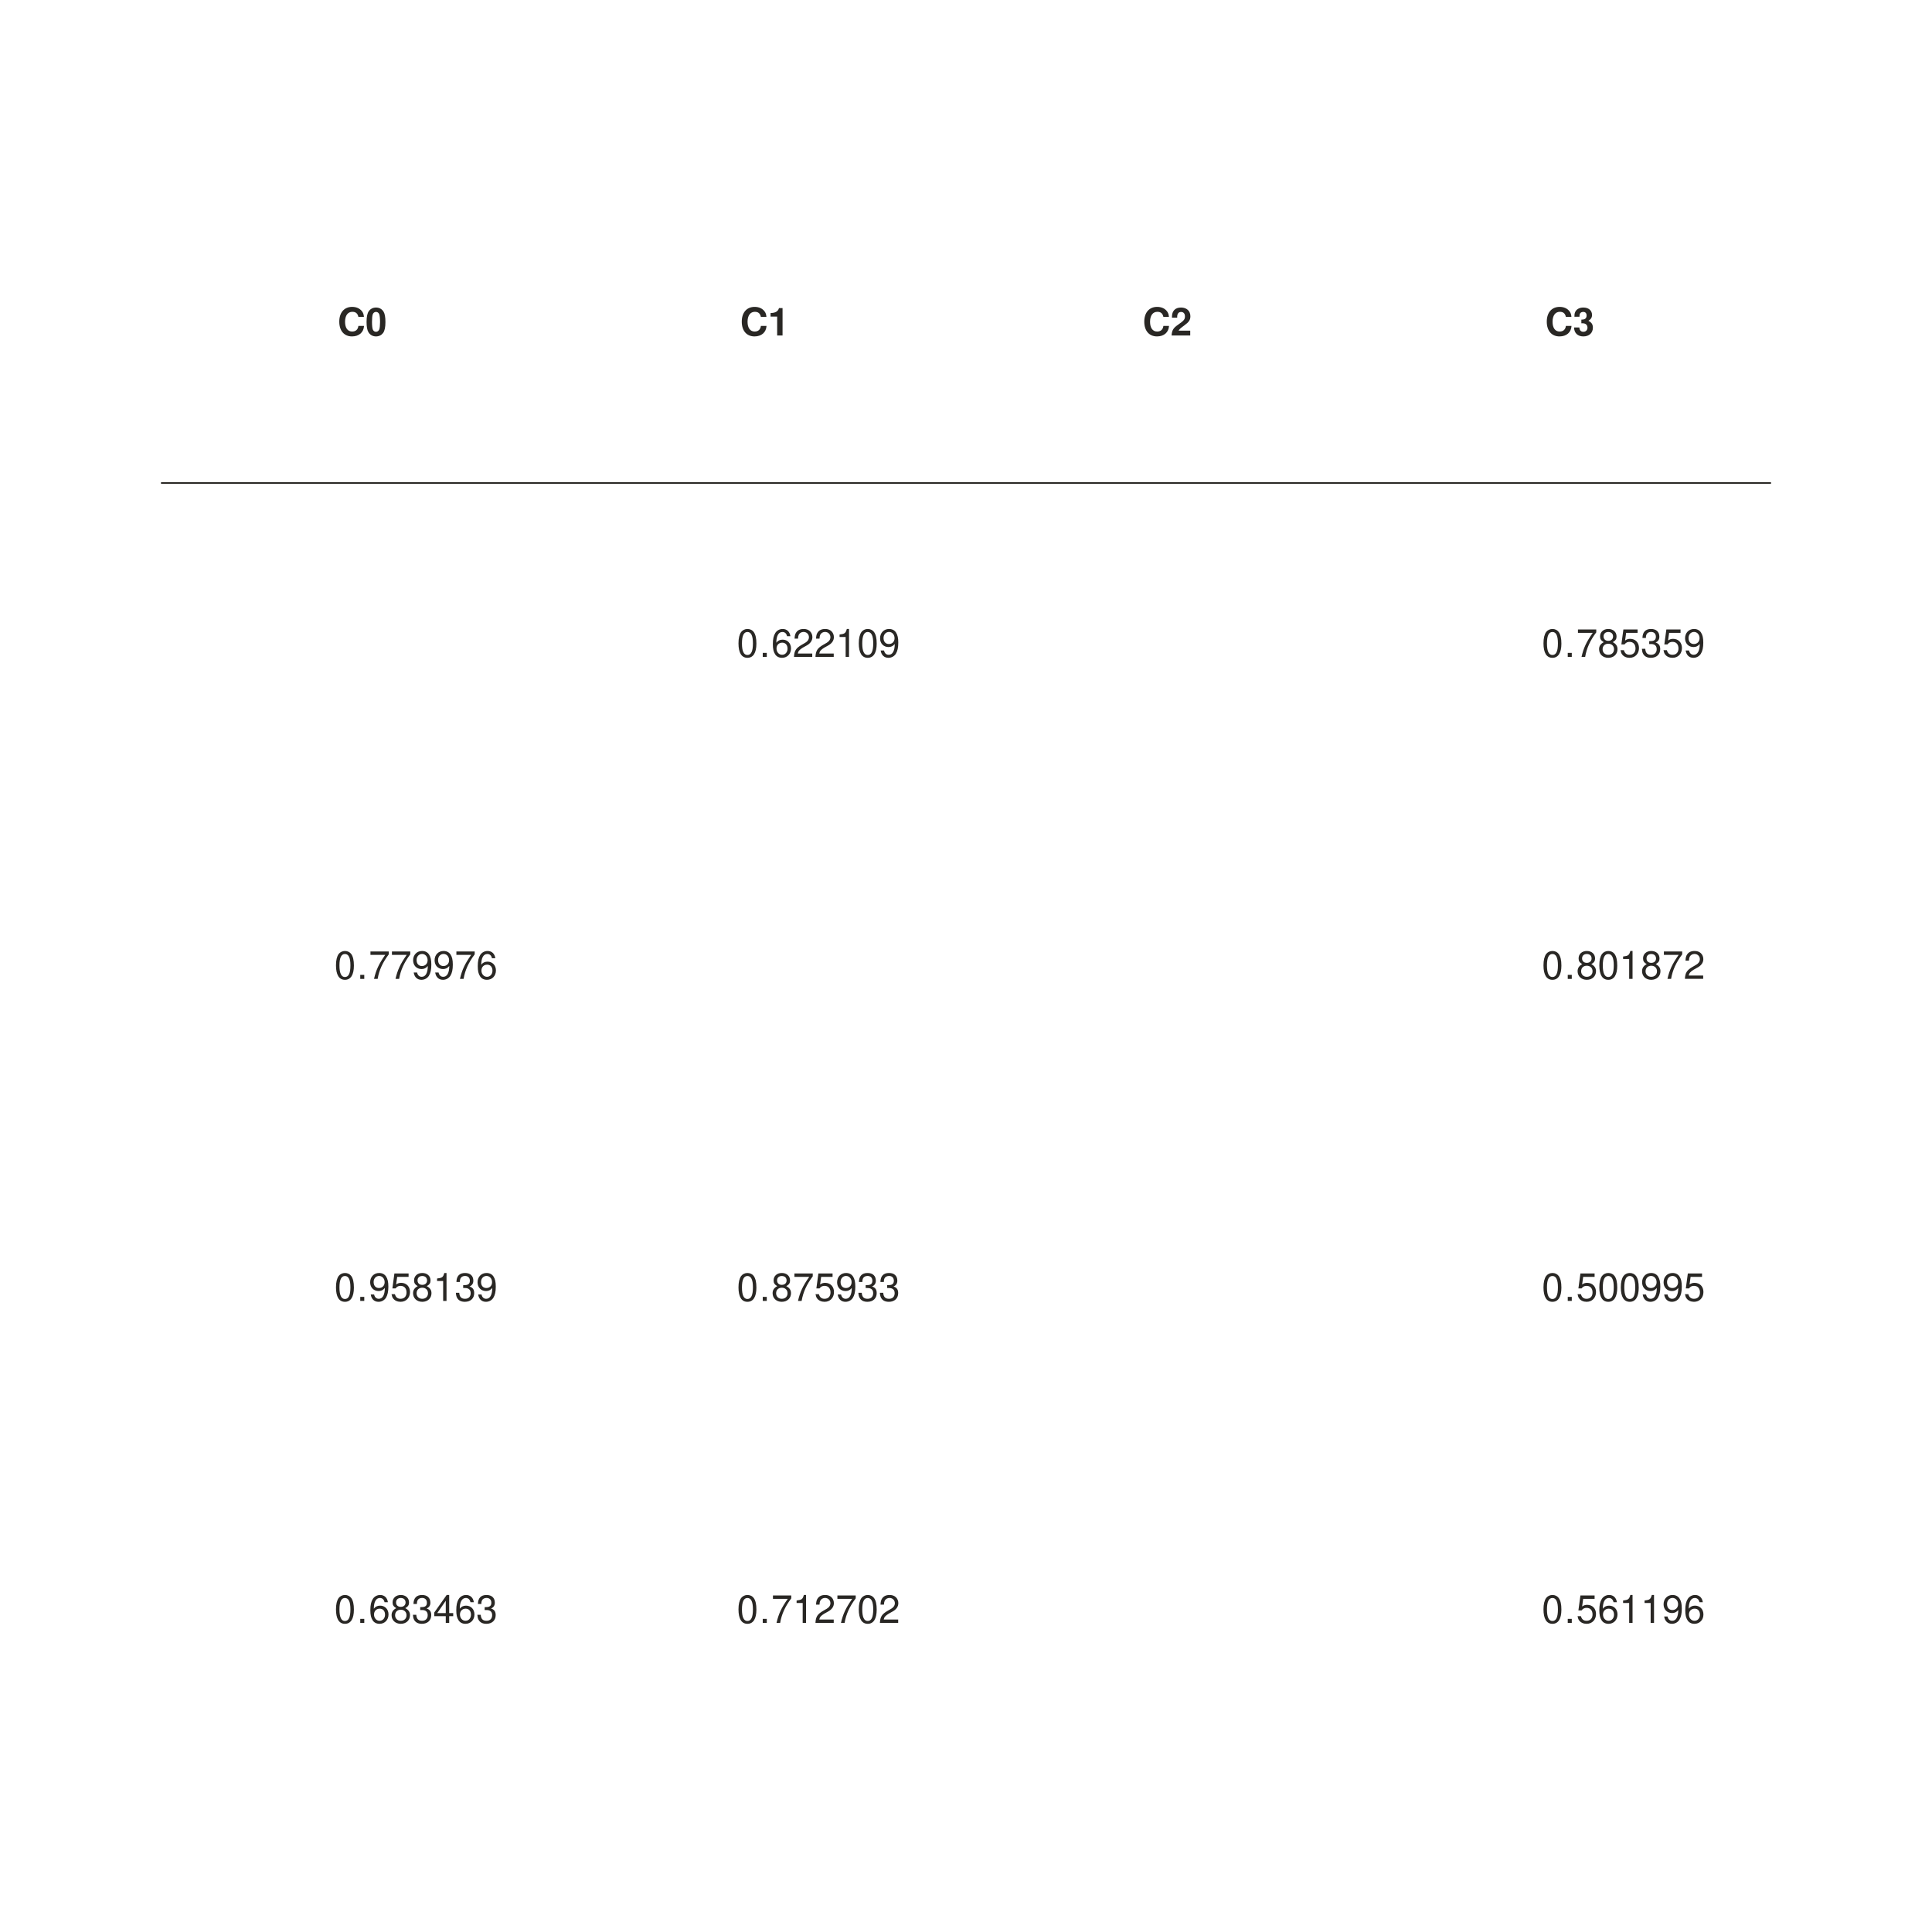
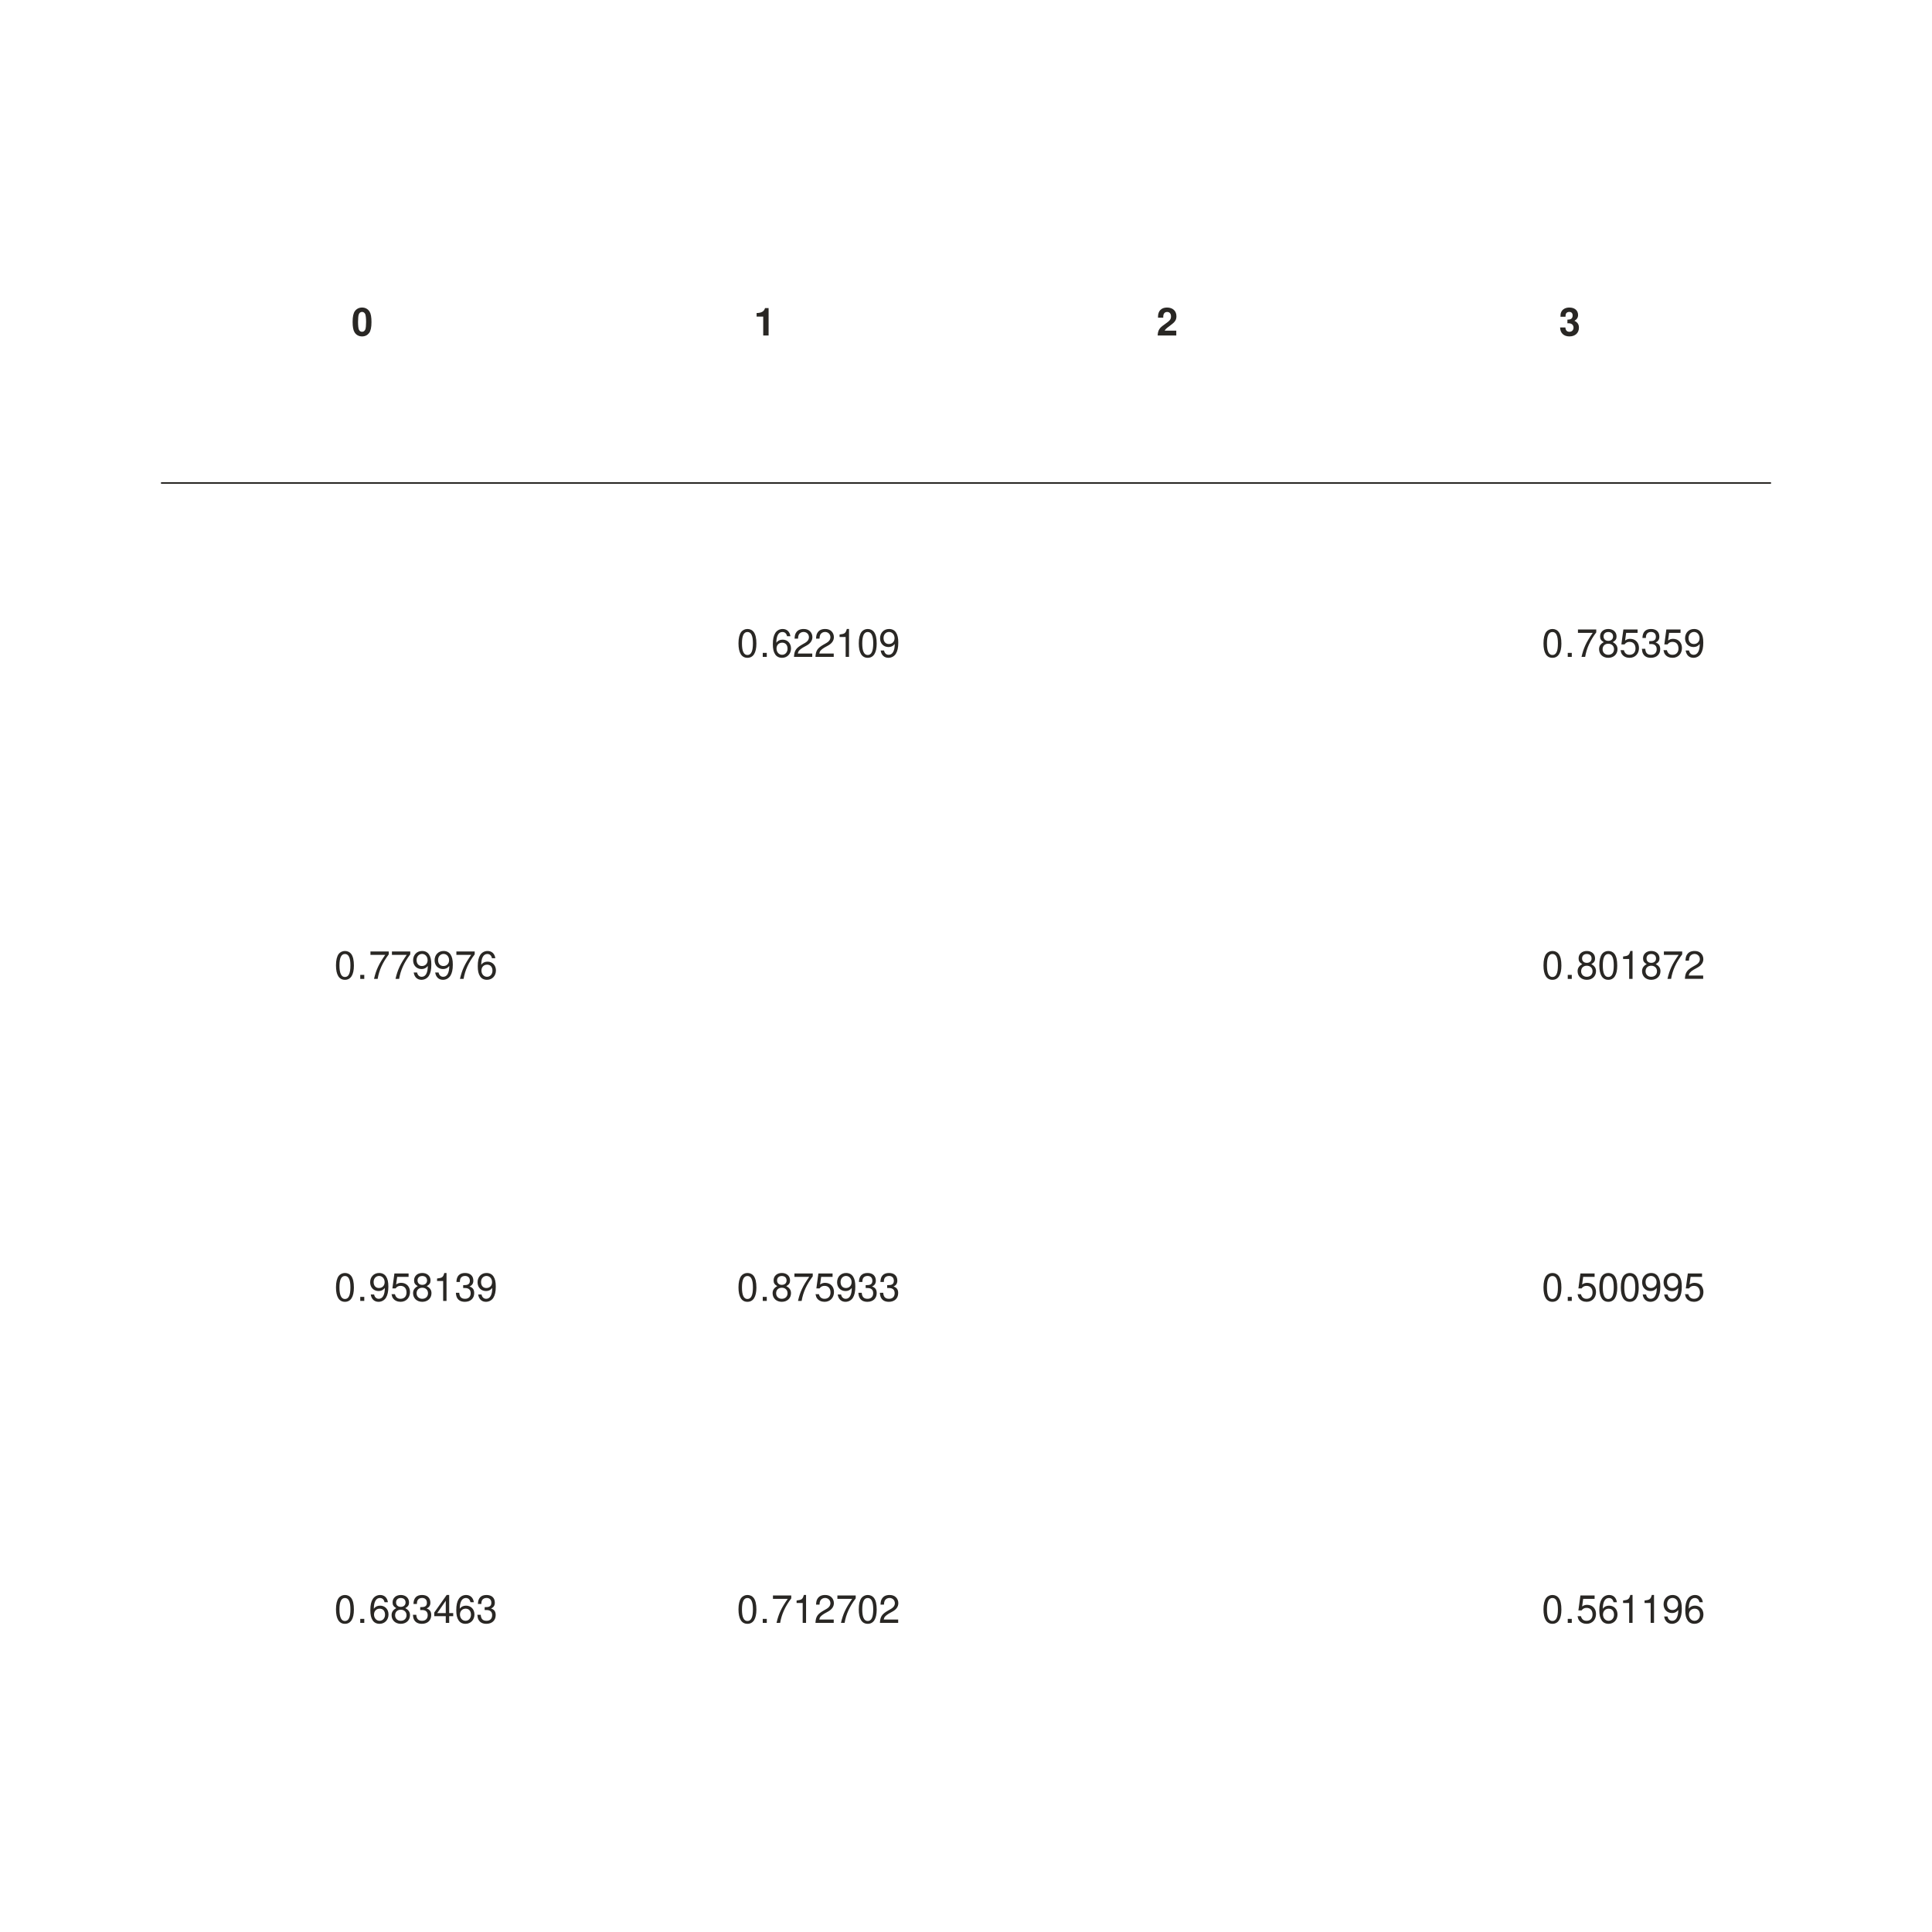
- <svg xmlns="http://www.w3.org/2000/svg" height="600px" id="t36121bc1953a4ae2b4b7edcdea88c40d" preserveAspectRatio="xMidYMid meet" style="background-color:transparent;fill:rgb(16.1%,15.3%,14.1%);fill-opacity:1.0;font-family:Helvetica;font-size:12px;opacity:1.0;stroke:rgb(16.1%,15.3%,14.1%);stroke-opacity:1.0;stroke-width:1.0" viewBox="0 0 600 600" width="600px">
-   <g class="toyplot-axes-Table" id="t6aaa3b1f3c9d4d5b9fec588a5a01d0f2">
+ <svg xmlns="http://www.w3.org/2000/svg" height="600px" id="taab7432bef27485697c73ab8f1f3b15e" preserveAspectRatio="xMidYMid meet" style="background-color:transparent;fill:rgb(16.1%,15.3%,14.1%);fill-opacity:1.0;font-family:Helvetica;font-size:12px;opacity:1.0;stroke:rgb(16.1%,15.3%,14.1%);stroke-opacity:1.0;stroke-width:1.0" viewBox="0 0 600 600" width="600px">
+   <g class="toyplot-axes-Table" id="t560a7b666f154875b791320f6fd4e99a">
    <text style="dominant-baseline:middle;fill:rgb(16.1%,15.3%,14.1%);fill-opacity:1.0;font-size:12px;font-weight:bold;stroke:none;text-anchor:middle" transform="translate(112.5,100.0)">
-       <tspan style="dominant-baseline:inherit">C0</tspan>
+       <tspan style="dominant-baseline:inherit">0</tspan>
    </text>
    <text style="dominant-baseline:middle;fill:rgb(16.1%,15.3%,14.1%);fill-opacity:1.0;font-size:12px;font-weight:bold;stroke:none;text-anchor:middle" transform="translate(237.5,100.0)">
-       <tspan style="dominant-baseline:inherit">C1</tspan>
+       <tspan style="dominant-baseline:inherit">1</tspan>
    </text>
    <text style="dominant-baseline:middle;fill:rgb(16.1%,15.3%,14.1%);fill-opacity:1.0;font-size:12px;font-weight:bold;stroke:none;text-anchor:middle" transform="translate(362.5,100.0)">
-       <tspan style="dominant-baseline:inherit">C2</tspan>
+       <tspan style="dominant-baseline:inherit">2</tspan>
    </text>
    <text style="dominant-baseline:middle;fill:rgb(16.1%,15.3%,14.1%);fill-opacity:1.0;font-size:12px;font-weight:bold;stroke:none;text-anchor:middle" transform="translate(487.5,100.0)">
-       <tspan style="dominant-baseline:inherit">C3</tspan>
+       <tspan style="dominant-baseline:inherit">3</tspan>
    </text>
    <text style="dominant-baseline:middle;fill:rgb(16.1%,15.3%,14.1%);fill-opacity:1.0;font-size:12px;stroke:none;text-anchor:end" transform="translate(235.5,200.0)">
      <tspan style="dominant-baseline:inherit">0</tspan>
    </text>
    <text style="dominant-baseline:middle;fill:rgb(16.1%,15.3%,14.1%);fill-opacity:1.0;font-size:12px;stroke:none;text-anchor:middle" transform="translate(237.5,200.0)">
      <tspan style="dominant-baseline:inherit">.</tspan>
    </text>
    <text style="dominant-baseline:middle;fill:rgb(16.1%,15.3%,14.1%);fill-opacity:1.0;font-size:12px;stroke:none;text-anchor:begin" transform="translate(239.5,200.0)">
      <tspan style="dominant-baseline:inherit">622109</tspan>
    </text>
    <text style="dominant-baseline:middle;fill:rgb(16.1%,15.3%,14.1%);fill-opacity:1.0;font-size:12px;stroke:none;text-anchor:end" transform="translate(485.5,200.0)">
      <tspan style="dominant-baseline:inherit">0</tspan>
    </text>
    <text style="dominant-baseline:middle;fill:rgb(16.1%,15.3%,14.1%);fill-opacity:1.0;font-size:12px;stroke:none;text-anchor:middle" transform="translate(487.5,200.0)">
      <tspan style="dominant-baseline:inherit">.</tspan>
    </text>
    <text style="dominant-baseline:middle;fill:rgb(16.1%,15.3%,14.1%);fill-opacity:1.0;font-size:12px;stroke:none;text-anchor:begin" transform="translate(489.5,200.0)">
      <tspan style="dominant-baseline:inherit">785359</tspan>
    </text>
    <text style="dominant-baseline:middle;fill:rgb(16.1%,15.3%,14.1%);fill-opacity:1.0;font-size:12px;stroke:none;text-anchor:end" transform="translate(110.5,300.0)">
      <tspan style="dominant-baseline:inherit">0</tspan>
    </text>
    <text style="dominant-baseline:middle;fill:rgb(16.1%,15.3%,14.1%);fill-opacity:1.0;font-size:12px;stroke:none;text-anchor:middle" transform="translate(112.5,300.0)">
      <tspan style="dominant-baseline:inherit">.</tspan>
    </text>
    <text style="dominant-baseline:middle;fill:rgb(16.1%,15.3%,14.1%);fill-opacity:1.0;font-size:12px;stroke:none;text-anchor:begin" transform="translate(114.5,300.0)">
      <tspan style="dominant-baseline:inherit">779976</tspan>
    </text>
    <text style="dominant-baseline:middle;fill:rgb(16.1%,15.3%,14.1%);fill-opacity:1.0;font-size:12px;stroke:none;text-anchor:end" transform="translate(485.5,300.0)">
      <tspan style="dominant-baseline:inherit">0</tspan>
    </text>
    <text style="dominant-baseline:middle;fill:rgb(16.1%,15.3%,14.1%);fill-opacity:1.0;font-size:12px;stroke:none;text-anchor:middle" transform="translate(487.5,300.0)">
      <tspan style="dominant-baseline:inherit">.</tspan>
    </text>
    <text style="dominant-baseline:middle;fill:rgb(16.1%,15.3%,14.1%);fill-opacity:1.0;font-size:12px;stroke:none;text-anchor:begin" transform="translate(489.5,300.0)">
      <tspan style="dominant-baseline:inherit">801872</tspan>
    </text>
    <text style="dominant-baseline:middle;fill:rgb(16.1%,15.3%,14.1%);fill-opacity:1.0;font-size:12px;stroke:none;text-anchor:end" transform="translate(110.5,400.0)">
      <tspan style="dominant-baseline:inherit">0</tspan>
    </text>
    <text style="dominant-baseline:middle;fill:rgb(16.1%,15.3%,14.1%);fill-opacity:1.0;font-size:12px;stroke:none;text-anchor:middle" transform="translate(112.5,400.0)">
      <tspan style="dominant-baseline:inherit">.</tspan>
    </text>
    <text style="dominant-baseline:middle;fill:rgb(16.1%,15.3%,14.1%);fill-opacity:1.0;font-size:12px;stroke:none;text-anchor:begin" transform="translate(114.5,400.0)">
      <tspan style="dominant-baseline:inherit">958139</tspan>
    </text>
    <text style="dominant-baseline:middle;fill:rgb(16.1%,15.3%,14.1%);fill-opacity:1.0;font-size:12px;stroke:none;text-anchor:end" transform="translate(235.5,400.0)">
      <tspan style="dominant-baseline:inherit">0</tspan>
    </text>
    <text style="dominant-baseline:middle;fill:rgb(16.1%,15.3%,14.1%);fill-opacity:1.0;font-size:12px;stroke:none;text-anchor:middle" transform="translate(237.5,400.0)">
      <tspan style="dominant-baseline:inherit">.</tspan>
    </text>
    <text style="dominant-baseline:middle;fill:rgb(16.1%,15.3%,14.1%);fill-opacity:1.0;font-size:12px;stroke:none;text-anchor:begin" transform="translate(239.5,400.0)">
      <tspan style="dominant-baseline:inherit">875933</tspan>
    </text>
    <text style="dominant-baseline:middle;fill:rgb(16.1%,15.3%,14.1%);fill-opacity:1.0;font-size:12px;stroke:none;text-anchor:end" transform="translate(485.5,400.0)">
      <tspan style="dominant-baseline:inherit">0</tspan>
    </text>
    <text style="dominant-baseline:middle;fill:rgb(16.1%,15.3%,14.1%);fill-opacity:1.0;font-size:12px;stroke:none;text-anchor:middle" transform="translate(487.5,400.0)">
      <tspan style="dominant-baseline:inherit">.</tspan>
    </text>
    <text style="dominant-baseline:middle;fill:rgb(16.1%,15.3%,14.1%);fill-opacity:1.0;font-size:12px;stroke:none;text-anchor:begin" transform="translate(489.5,400.0)">
      <tspan style="dominant-baseline:inherit">500995</tspan>
    </text>
    <text style="dominant-baseline:middle;fill:rgb(16.1%,15.3%,14.1%);fill-opacity:1.0;font-size:12px;stroke:none;text-anchor:end" transform="translate(110.5,500.0)">
      <tspan style="dominant-baseline:inherit">0</tspan>
    </text>
    <text style="dominant-baseline:middle;fill:rgb(16.1%,15.3%,14.1%);fill-opacity:1.0;font-size:12px;stroke:none;text-anchor:middle" transform="translate(112.5,500.0)">
      <tspan style="dominant-baseline:inherit">.</tspan>
    </text>
    <text style="dominant-baseline:middle;fill:rgb(16.1%,15.3%,14.1%);fill-opacity:1.0;font-size:12px;stroke:none;text-anchor:begin" transform="translate(114.5,500.0)">
      <tspan style="dominant-baseline:inherit">683463</tspan>
    </text>
    <text style="dominant-baseline:middle;fill:rgb(16.1%,15.3%,14.1%);fill-opacity:1.0;font-size:12px;stroke:none;text-anchor:end" transform="translate(235.5,500.0)">
      <tspan style="dominant-baseline:inherit">0</tspan>
    </text>
    <text style="dominant-baseline:middle;fill:rgb(16.1%,15.3%,14.1%);fill-opacity:1.0;font-size:12px;stroke:none;text-anchor:middle" transform="translate(237.5,500.0)">
      <tspan style="dominant-baseline:inherit">.</tspan>
    </text>
    <text style="dominant-baseline:middle;fill:rgb(16.1%,15.3%,14.1%);fill-opacity:1.0;font-size:12px;stroke:none;text-anchor:begin" transform="translate(239.5,500.0)">
      <tspan style="dominant-baseline:inherit">712702</tspan>
    </text>
    <text style="dominant-baseline:middle;fill:rgb(16.1%,15.3%,14.1%);fill-opacity:1.0;font-size:12px;stroke:none;text-anchor:end" transform="translate(485.5,500.0)">
      <tspan style="dominant-baseline:inherit">0</tspan>
    </text>
    <text style="dominant-baseline:middle;fill:rgb(16.1%,15.3%,14.1%);fill-opacity:1.0;font-size:12px;stroke:none;text-anchor:middle" transform="translate(487.5,500.0)">
      <tspan style="dominant-baseline:inherit">.</tspan>
    </text>
    <text style="dominant-baseline:middle;fill:rgb(16.1%,15.3%,14.1%);fill-opacity:1.0;font-size:12px;stroke:none;text-anchor:begin" transform="translate(489.5,500.0)">
      <tspan style="dominant-baseline:inherit">561196</tspan>
    </text>
    <line style="stroke:rgb(16.1%,15.3%,14.1%);stroke-opacity:1.0;stroke-width:0.5" x1="50.0" x2="550.0" y1="150.0" y2="150.0" />
  </g>
</svg>
